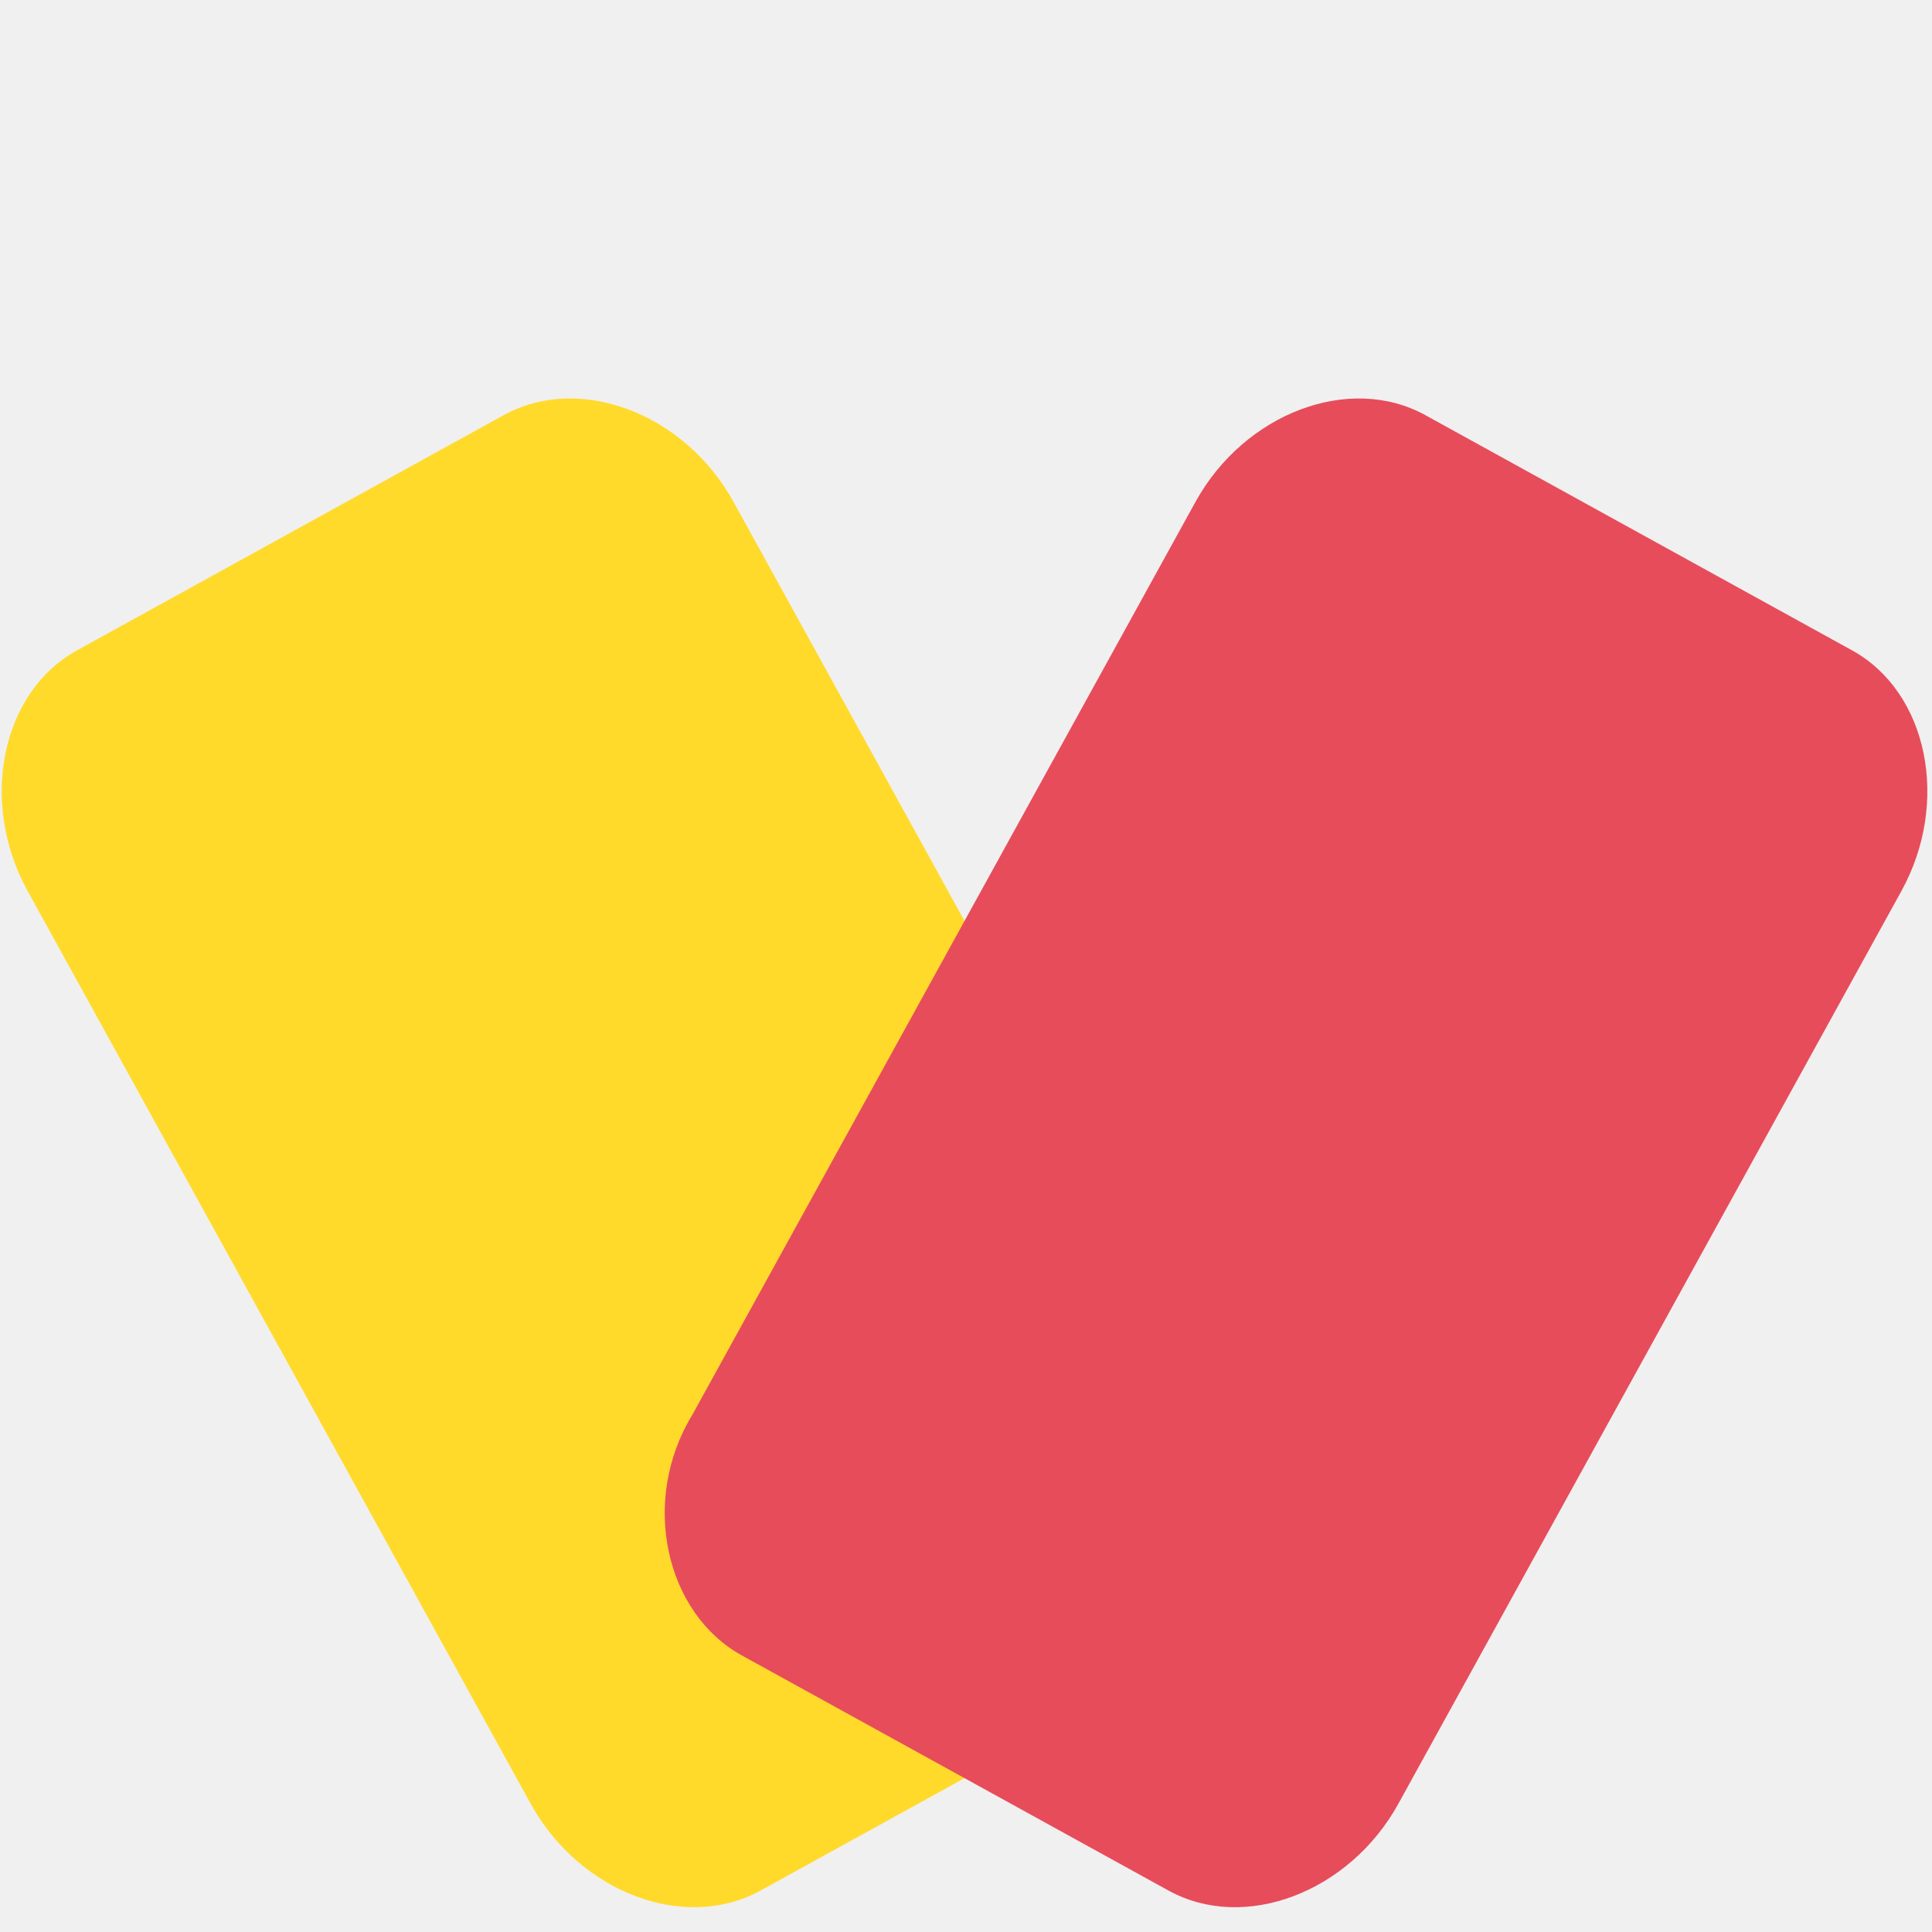
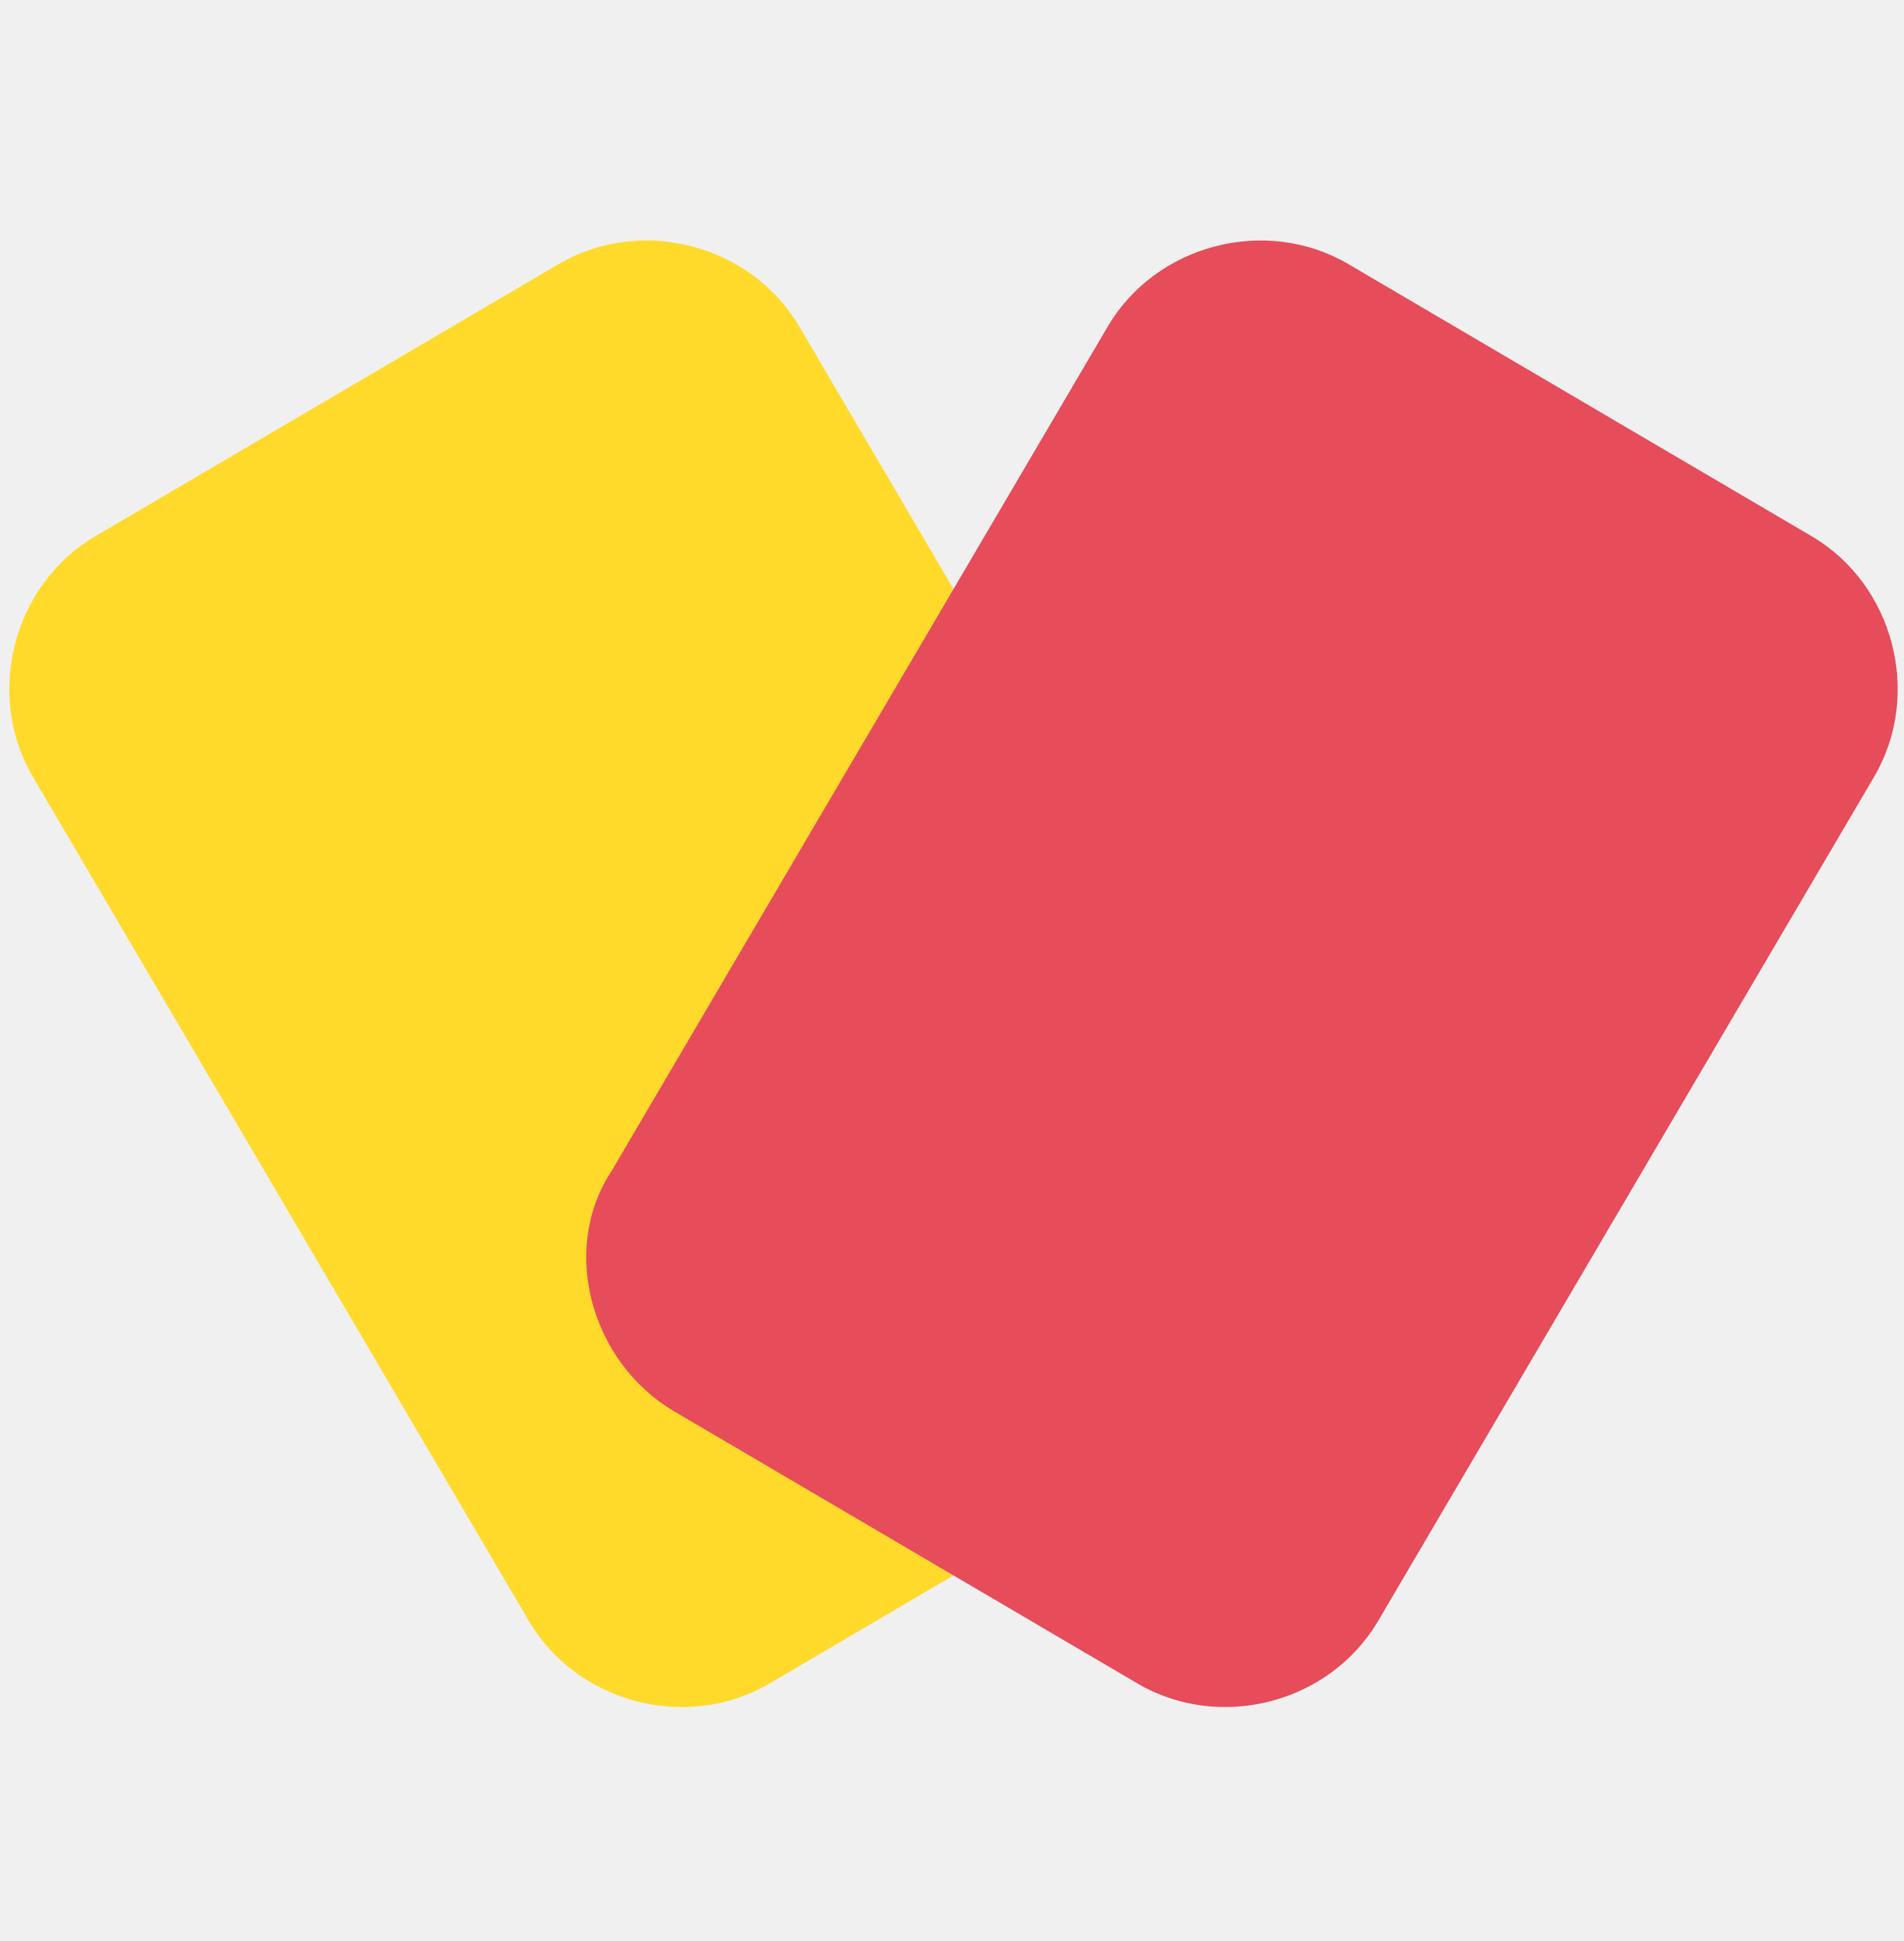
- <svg xmlns="http://www.w3.org/2000/svg" width="40" height="40" viewBox="0 0 40 40" fill="none">
-   <g clip-path="url(#clip0_173_40)">
-     <path d="M24.581 34.273L15.746 39.142C14.177 40.007 12.002 39.185 10.987 37.344L0.573 18.449C-0.442 16.608 0.025 14.329 1.594 13.465L10.429 8.595C11.998 7.73 14.174 8.552 15.188 10.393L25.602 29.288C26.7 31.084 26.15 33.408 24.581 34.273Z" fill="#FFDA2B" />
-     <path d="M15.357 34.273L24.193 39.142C25.762 40.007 27.937 39.185 28.952 37.344L39.366 18.449C40.381 16.608 39.914 14.329 38.345 13.465L29.51 8.595C27.941 7.73 25.765 8.552 24.75 10.393L14.336 29.288C13.239 31.084 13.788 33.408 15.357 34.273Z" fill="#E74C5B" />
+ <svg xmlns="http://www.w3.org/2000/svg" width="51" height="52" viewBox="0 0 51 52" fill="none">
+   <g clip-path="url(#clip0_178_51)">
+     <path d="M33.023 37.811L20.612 45.102C18.408 46.396 15.462 45.631 14.167 43.427L0.88 20.809C-0.414 18.605 0.351 15.659 2.555 14.365L14.966 7.074C17.17 5.779 20.116 6.545 21.41 8.749L34.697 31.366C36.108 33.502 35.227 36.516 33.023 37.811Z" fill="#FFDA2B" />
+     <path d="M18.059 37.811L30.47 45.102C32.674 46.396 35.62 45.631 36.915 43.427L50.202 20.809C51.496 18.605 50.731 15.659 48.527 14.365L36.116 7.074C33.912 5.779 30.966 6.545 29.672 8.749L16.385 31.366C14.974 33.502 15.856 36.516 18.059 37.811Z" fill="#E74C5B" />
  </g>
  <defs>
-     <clipPath id="clip0_173_40">
-       <rect width="40" height="40" fill="white" />
+     <clipPath id="clip0_178_51">
+       <rect width="51" height="51" fill="white" transform="translate(0 0.350098)" />
    </clipPath>
  </defs>
</svg>
